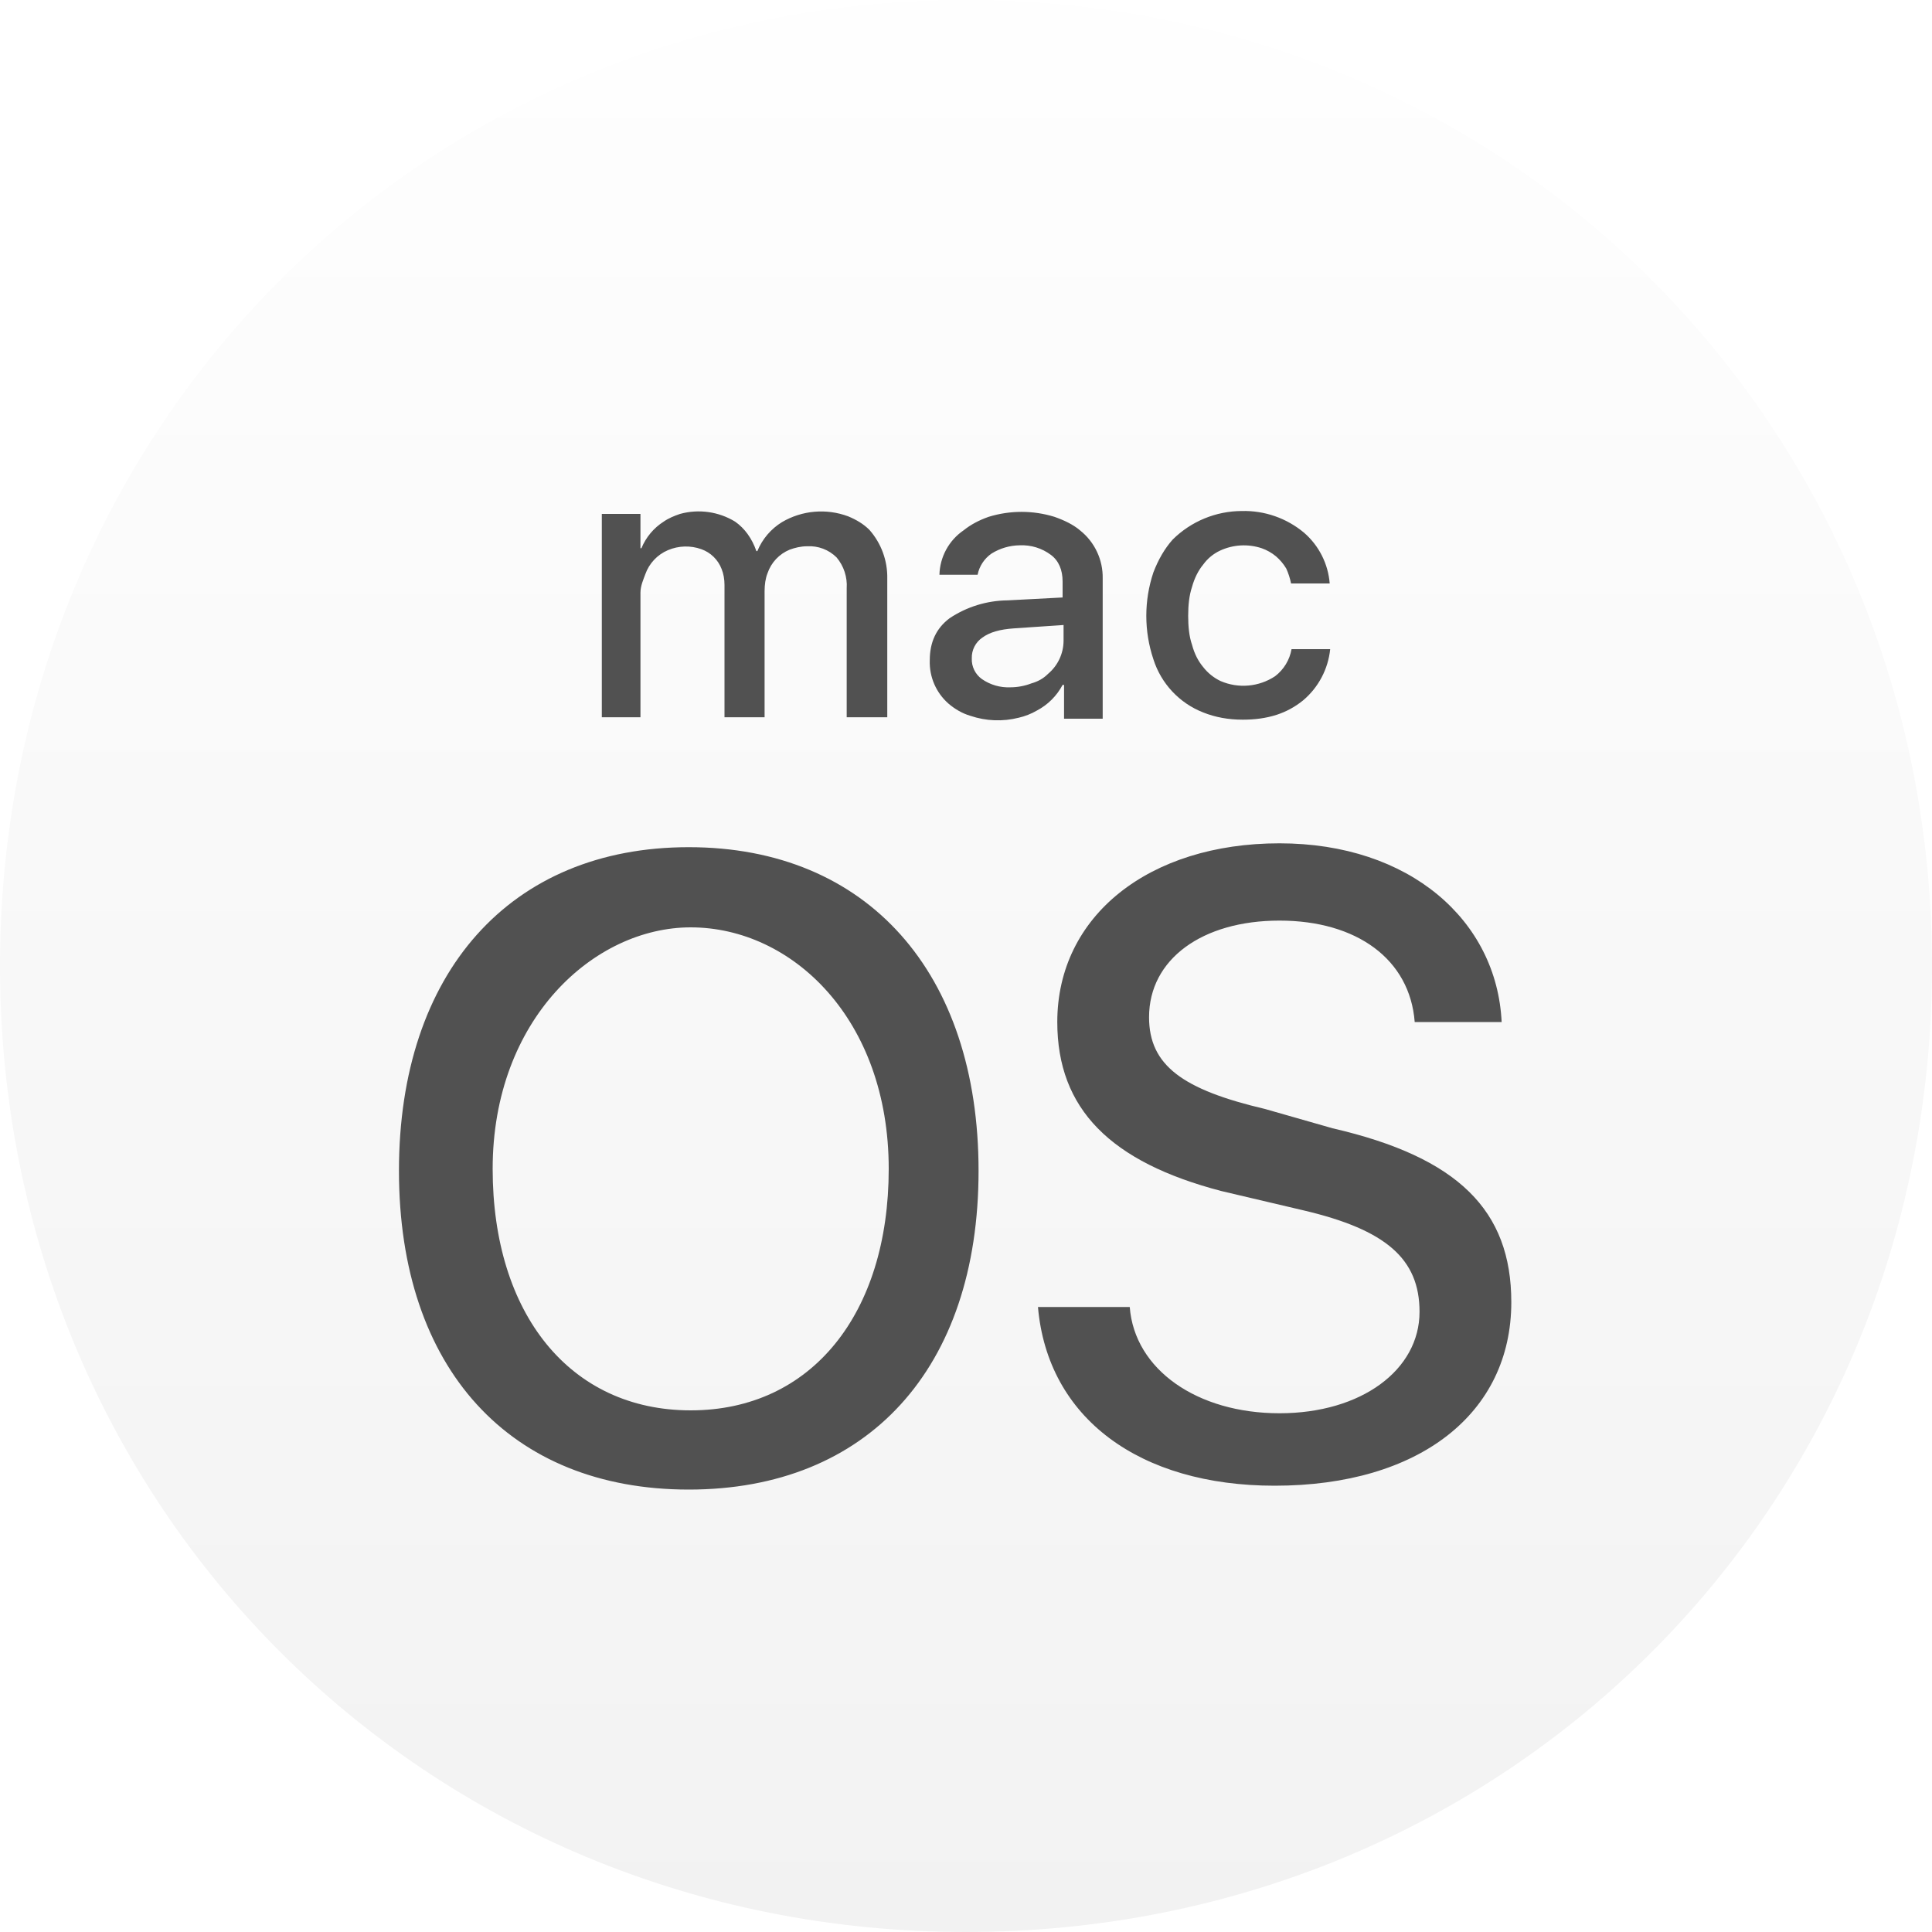
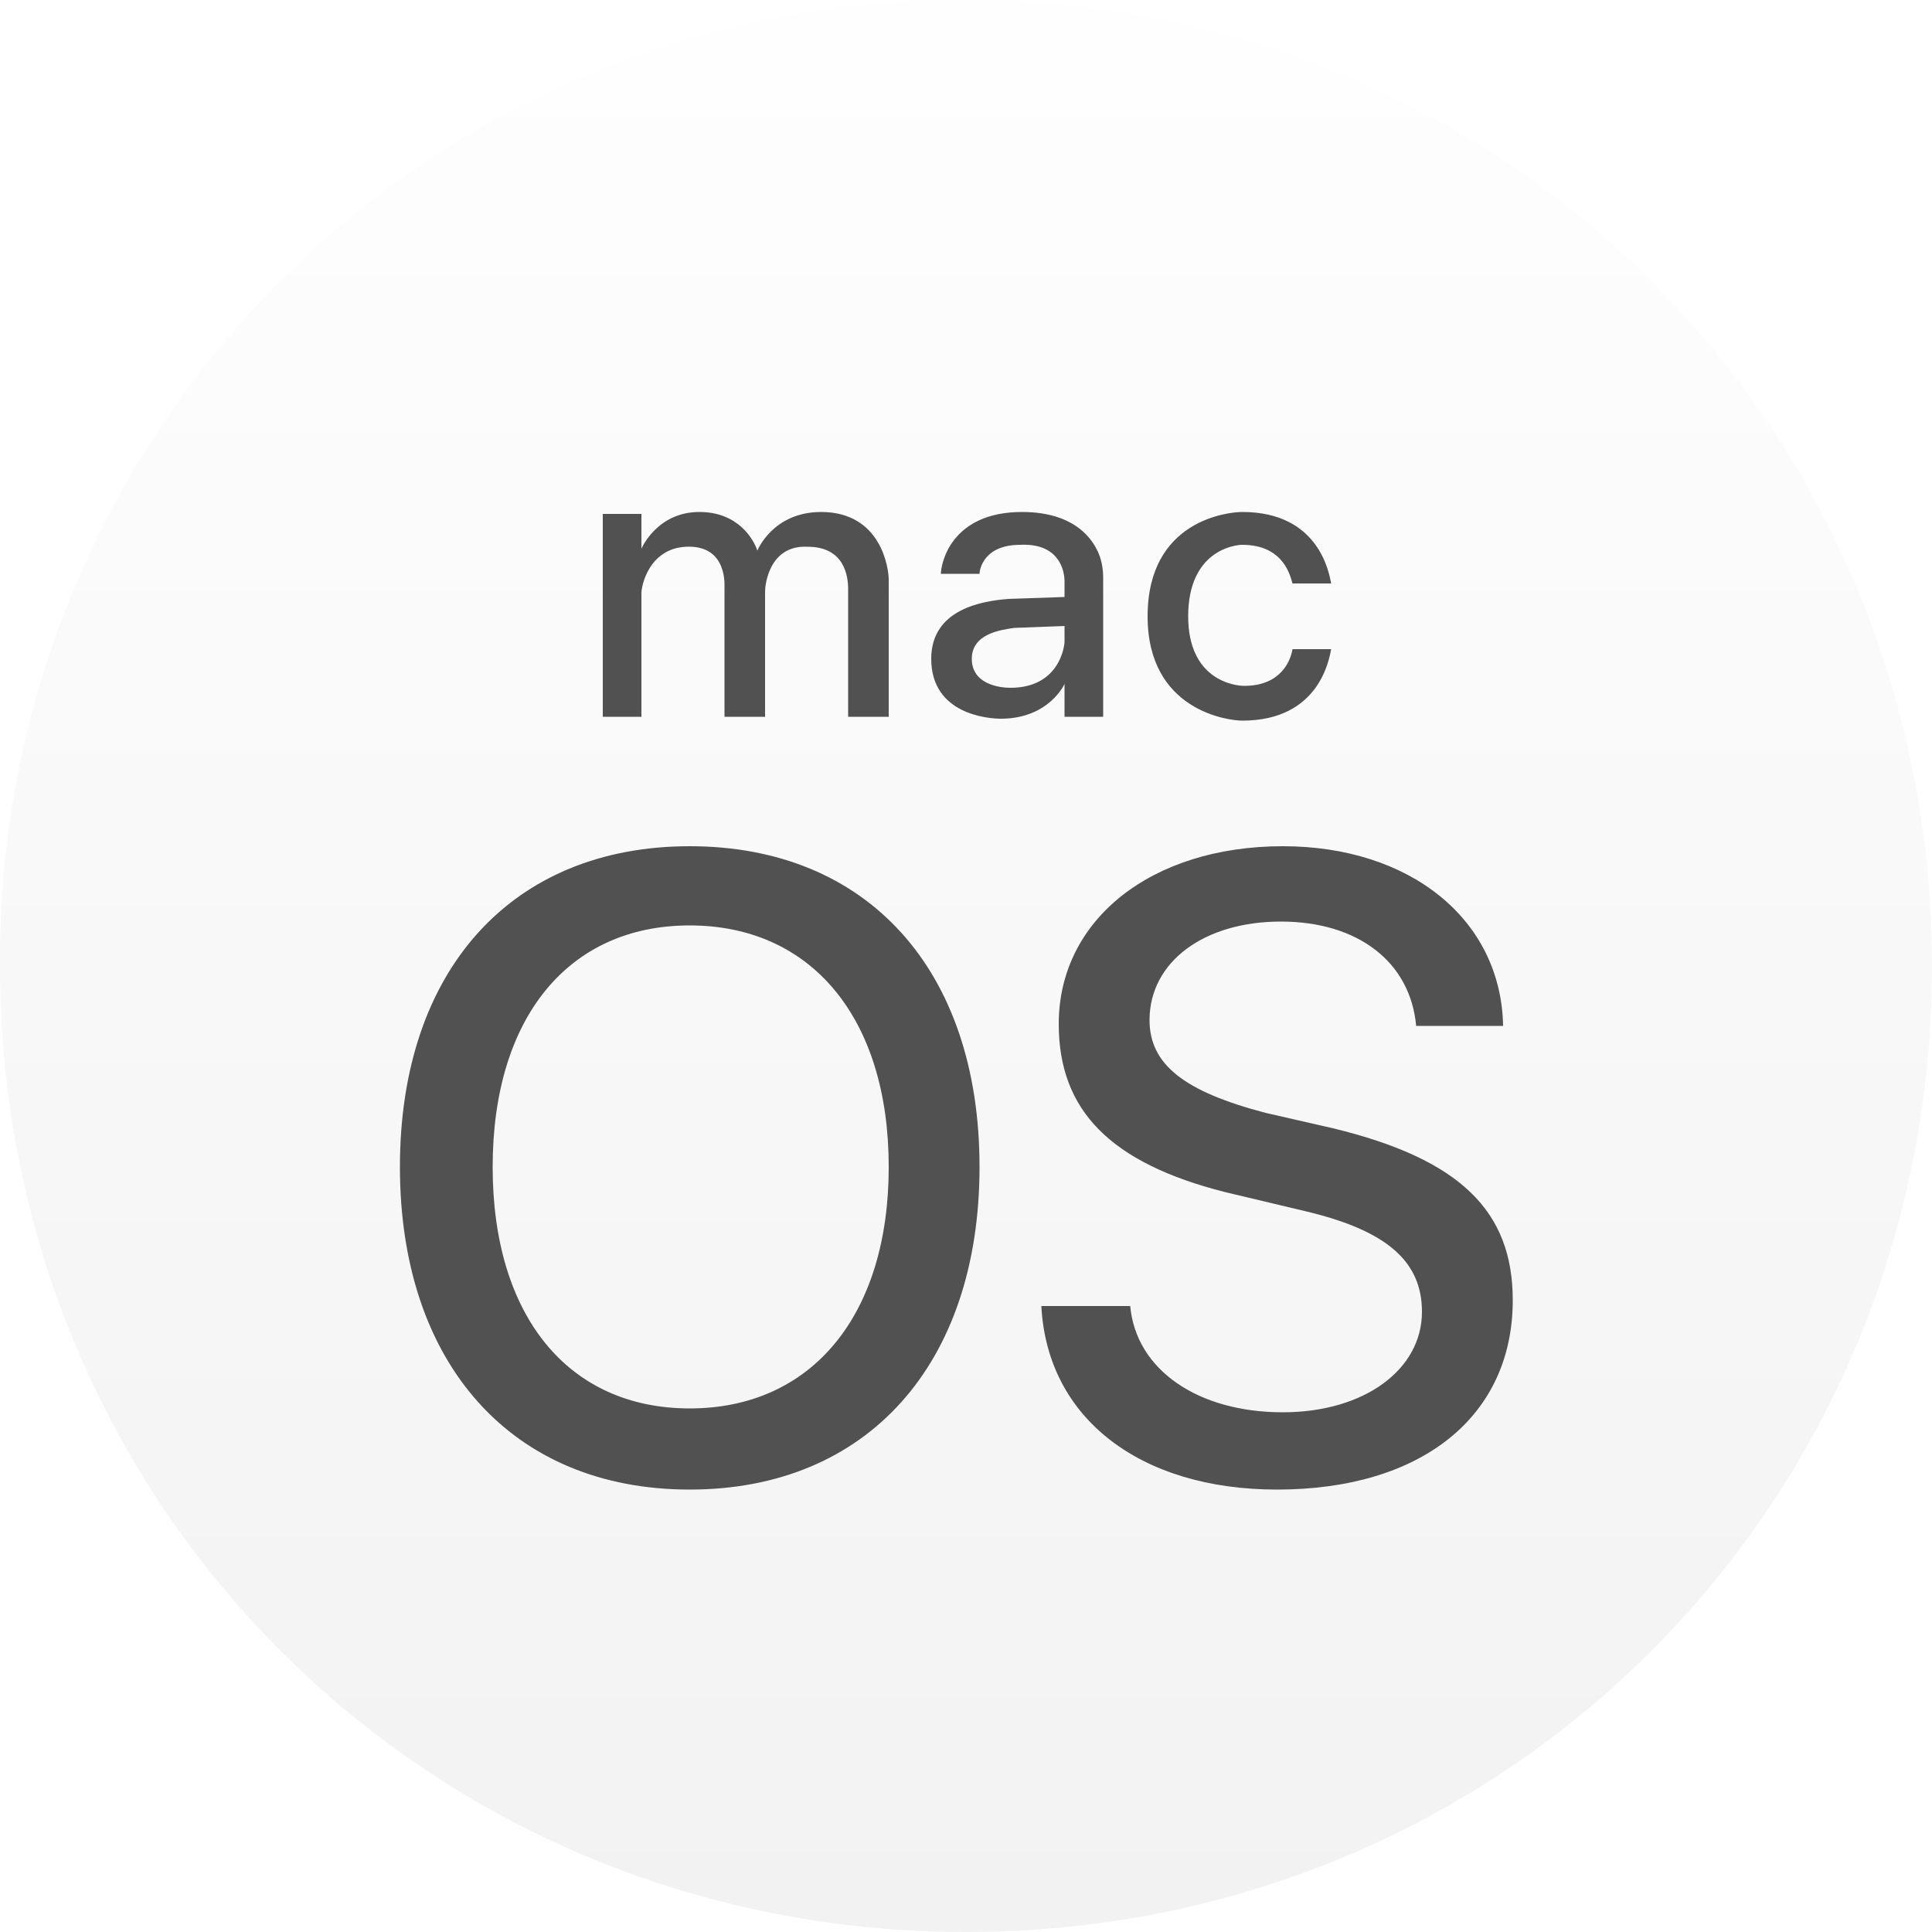
- <svg xmlns="http://www.w3.org/2000/svg" viewBox="0 0 400 400">
-   <linearGradient id="a" x1="204" x2="204" y1="402" y2="8" gradientUnits="userSpaceOnUse">
+ <svg xmlns="http://www.w3.org/2000/svg" viewBox="0 0 1000 1000">
+   <linearGradient id="a" x1="500" x2="500" y1="1000" y2="20" gradientUnits="userSpaceOnUse">
    <stop offset="0" stop-color="#F2F2F2" />
    <stop offset="1" stop-color="#FEFEFE" />
  </linearGradient>
-   <circle cx="204" cy="202" r="150" fill="#515151" />
-   <path fill="url(#a)" d="M220.2 132.7v-3.3l-10.3.7c-2.9.2-5 .8-6.5 1.9a5 5 0 00-2.2 4.3 5 5 0 002.1 4.3 9.6 9.6 0 005.9 1.7c1.5 0 3-.3 4.3-.8 1.4-.4 2.5-1 3.5-2a9 9 0 003.2-6.8zM200 0C88 0 0 88 0 200s88 200 200 200 200-88 200-200S312 0 200 0zm38.8 118.5c1-2.6 2.3-4.9 4-6.8a20.4 20.4 0 0114.3-5.9 19.3 19.3 0 0112.9 4.5 15.5 15.5 0 015.3 10.5h-8a14 14 0 00-1-3.1c-.6-1-1.3-1.8-2.1-2.5a9.6 9.6 0 00-3-1.7 11.7 11.7 0 00-8.6.5 9 9 0 00-3.5 2.9c-1 1.2-1.8 2.8-2.3 4.6-.6 1.8-.8 3.8-.8 6s.2 4.3.8 6c.5 1.9 1.3 3.4 2.3 4.6a10 10 0 003.6 2.9 11.9 11.9 0 0011.3-1 9 9 0 003.4-5.6h8a16 16 0 01-5.6 10.6 17 17 0 01-5.5 3c-2.2.7-4.5 1-7 1-3 0-5.7-.5-8.2-1.5a17.5 17.5 0 01-10.3-11 28.3 28.3 0 010-18zm-114.2-12.1h8v7.1h.2a11.9 11.9 0 014.6-5.5c1-.7 2.2-1.2 3.4-1.6a14.5 14.5 0 0111.4 1.6c2 1.4 3.5 3.5 4.4 6.1h.2a12.7 12.7 0 015.1-6 16 16 0 0113.7-1.2c1.7.7 3.2 1.6 4.4 2.8a14.8 14.8 0 013.7 10.1v28.7h-8.4v-26.7a9 9 0 00-2.1-6.4 8 8 0 00-6.1-2.3c-1.3 0-2.5.3-3.6.7a8.1 8.1 0 00-4.6 4.9c-.4 1-.6 2.3-.6 3.7v26.1H150v-27.4c0-1.2-.2-2.3-.6-3.3a7 7 0 00-4.2-4.1 9.5 9.5 0 00-6.9.2 8.5 8.5 0 00-4.7 5c-.4 1.1-1 2.4-1 3.8v25.8h-8v-42.1zm18 202c-37 0-60-25-60-66s23-67 60-67 60 26 60 67-23 66-60 66zm68.3-159.8a17.7 17.7 0 01-10-.4c-1.7-.5-3.2-1.4-4.5-2.5a11.4 11.4 0 01-3.9-9c0-3.7 1.3-6.6 4.1-8.7a22 22 0 0112-3.7l11.4-.6v-3.3c0-2.4-.8-4.3-2.4-5.5a10 10 0 00-6.5-2 11.3 11.3 0 00-5.8 1.7 7 7 0 00-2.9 4.4h-7.9a11.5 11.5 0 015-9.2c1.5-1.2 3.2-2.1 5.2-2.8a23.1 23.1 0 0113.6 0c2 .7 3.9 1.6 5.3 2.8a12.4 12.4 0 014.7 10v29h-8v-7h-.3a12.7 12.7 0 01-5.3 5.3c-1.2.7-2.5 1.2-3.8 1.5zm53 159c-28 0-47-14-49-37h19c1 13 14 22 31 22s29-9 29-21c0-11-7-17-24-21l-17-4c-23-6-34-17-34-35 0-22 19-37 46-37s45 16 46 37h-18c-1-13-12-21-28-21s-27 8-27 20c0 10 7 15 24 19l14 4c26 6 37 17 37 36 0 23-19 38-49 38zM143 192c-20 0-41 19-41 50 0 30 16 50 41 50s41-20 41-50c0-31-20-50-41-50z" />
+   <circle cx="500" cy="500" r="450" fill="#515151" />
+   <path fill="url(#a)" d="M551 332v-8l-26 1c-7 1-22 3-22 16s14 15 20 15c25 0 28-21 28-24zM500 0A496 496 0 000 500c0 279 221 500 500 500s500-221 500-500S779 0 500 0zm143 265c40 0 45 32 46 37h-20c-1-3-4-20-26-20-4 0-28 3-28 37 0 33 24 36 29 36 19 0 24-13 25-19h20c-1 5-6 37-46 37-7 0-49-5-49-54 0-50 42-54 49-54zm-331 1h20v18s8-19 30-19c20 0 28 14 30 20 0 0 8-20 33-20 31 0 35 29 35 35v71h-21v-66c0-7-2-22-21-22-20-1-22 20-22 23v65h-21v-68c0-3 0-21-20-20-19 1-23 20-23 24v64h-20V266zm45 505c-92 0-150-65-150-167s58-166 150-166 150 64 150 166-58 167-150 167zm161-399c-6 0-36-2-36-31 0-26 27-30 40-31l29-1v-8c0-6-3-20-23-19-19 0-21 13-21 15h-20c0-5 5-32 42-32 29 0 37 16 39 20s3 9 3 14v72h-20v-17s-8 18-33 18zm143 399c-71 0-119-37-122-95h46c3 33 35 55 79 55 42 0 72-22 72-52 0-26-18-42-60-52l-42-10c-59-15-86-42-86-87 0-54 48-92 116-92 66 0 113 38 114 93h-45c-3-33-30-54-70-54s-68 21-68 51c0 23 18 37 60 48l35 8c66 16 93 43 93 89 0 60-47 98-122 98zM357 479c-63 0-102 48-102 125s39 125 102 125 103-48 103-125-40-125-103-125z" />
</svg>
